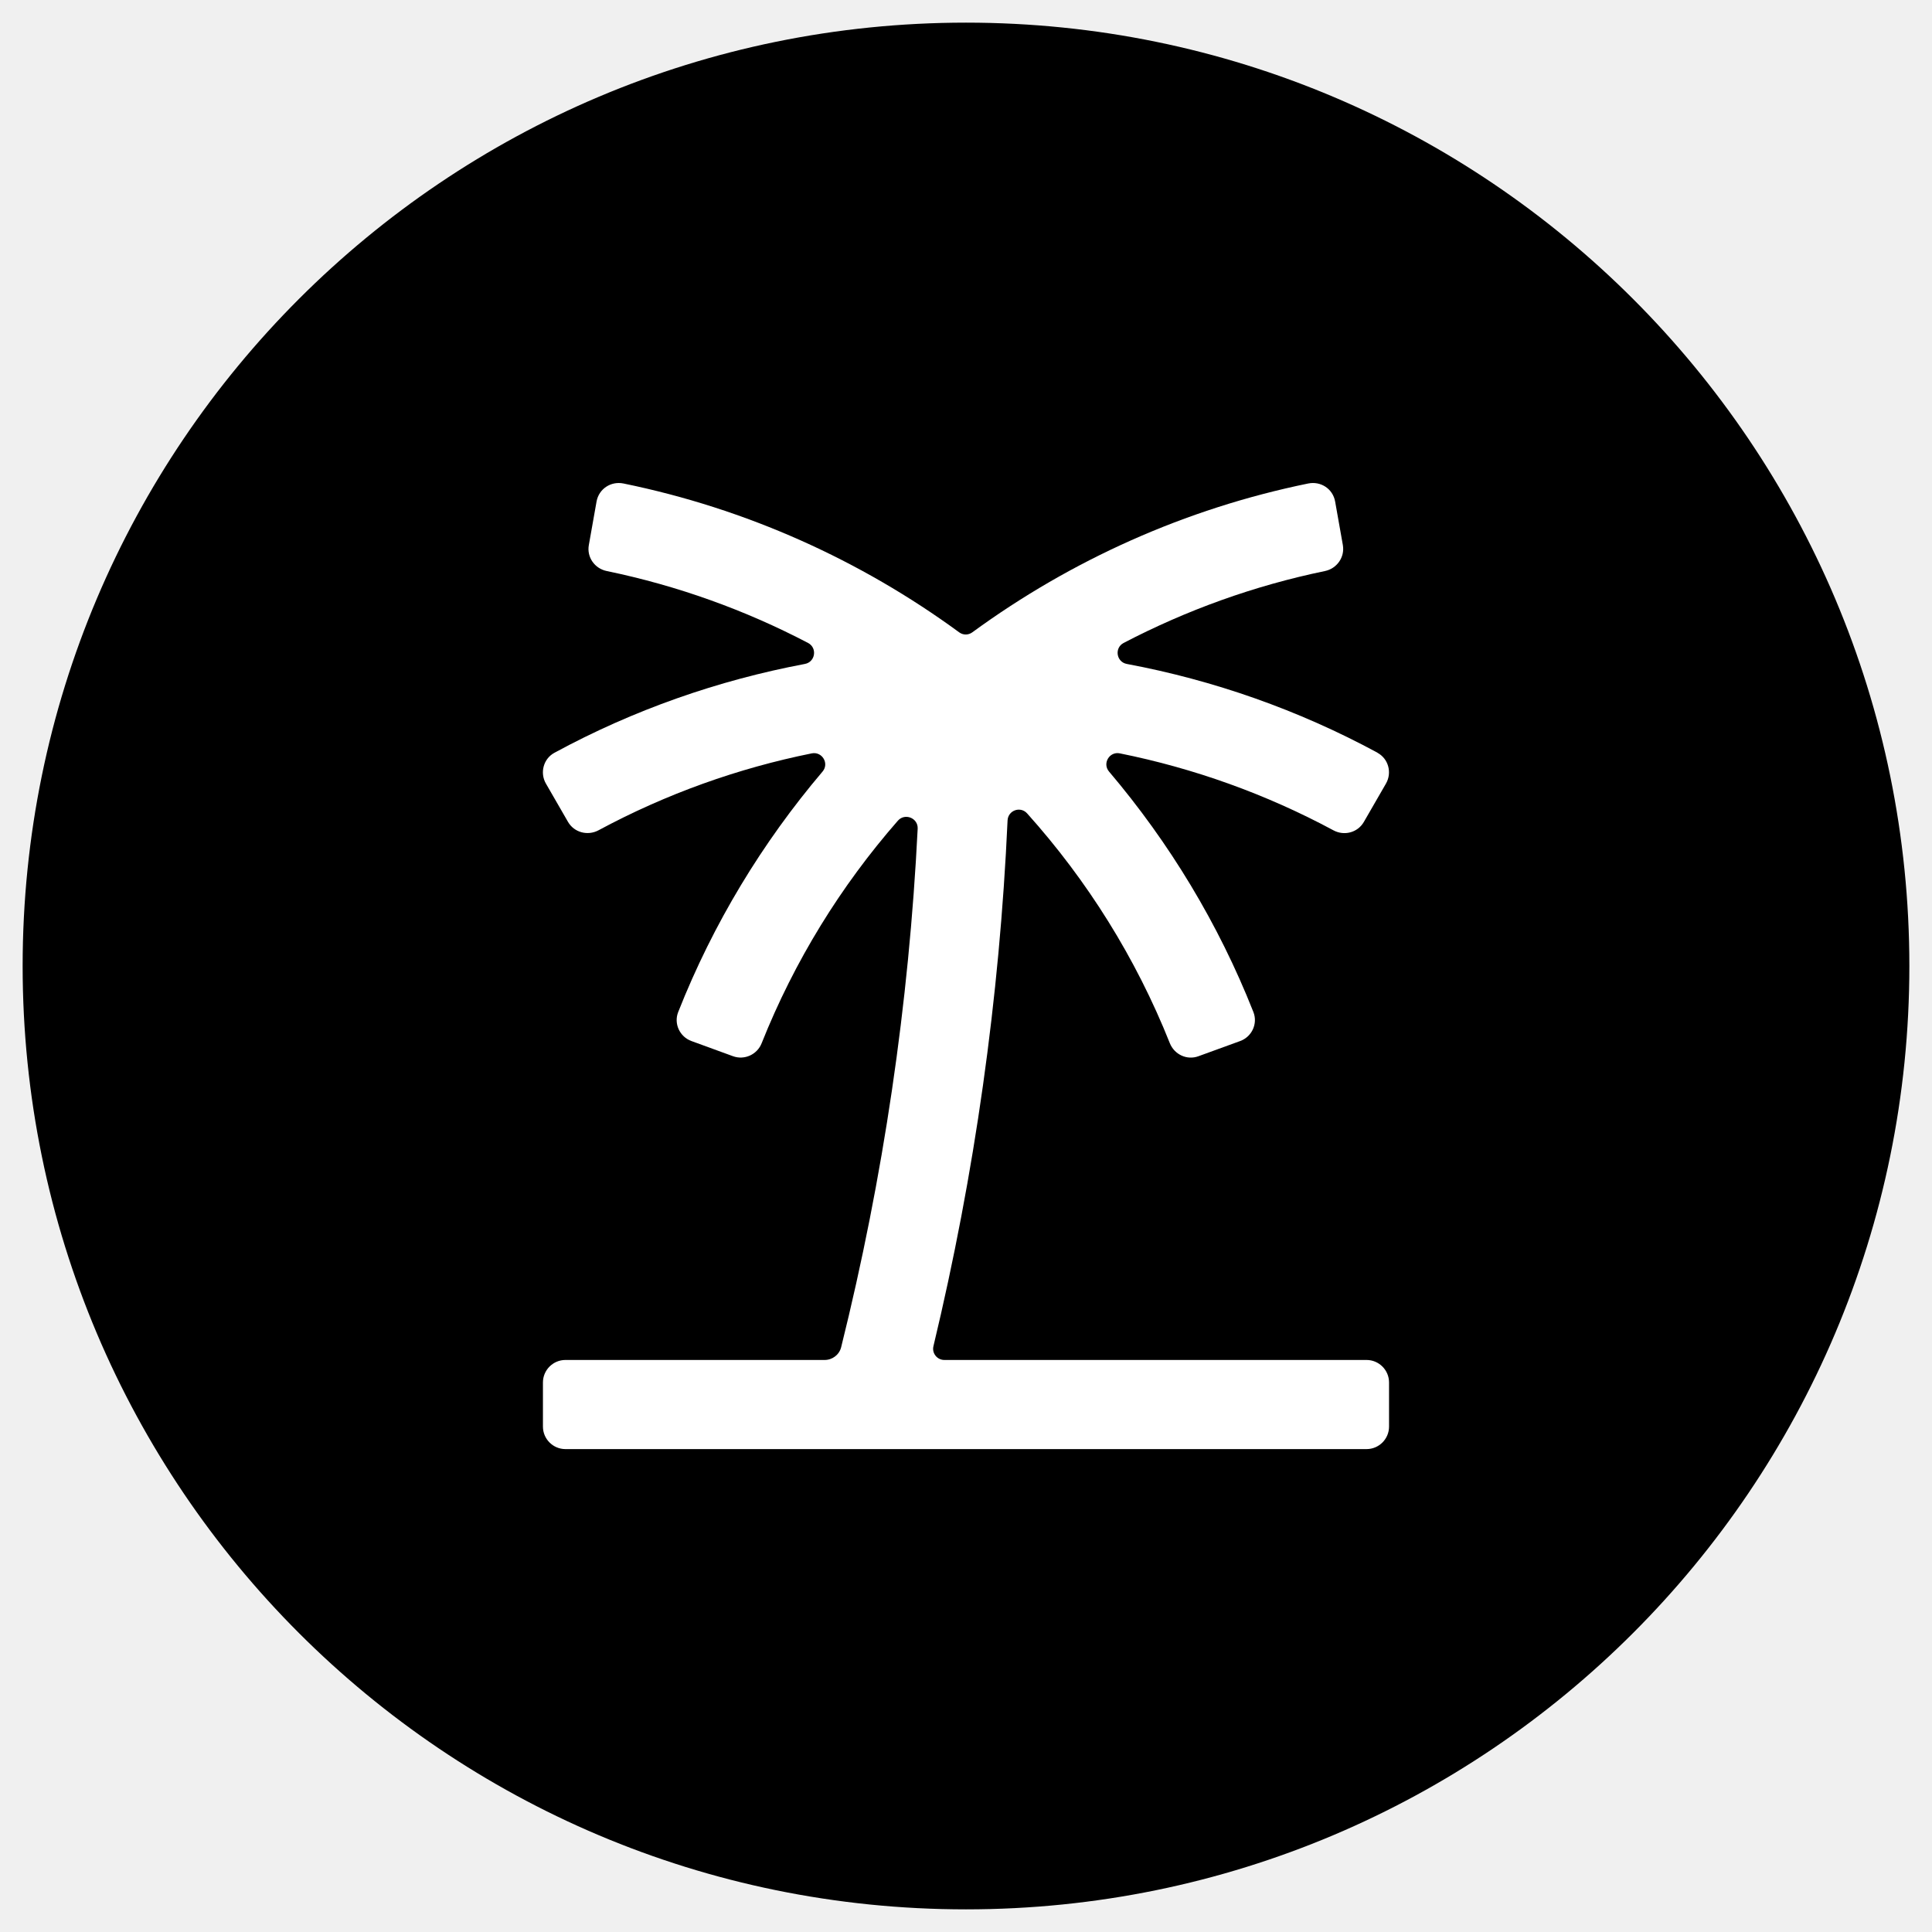
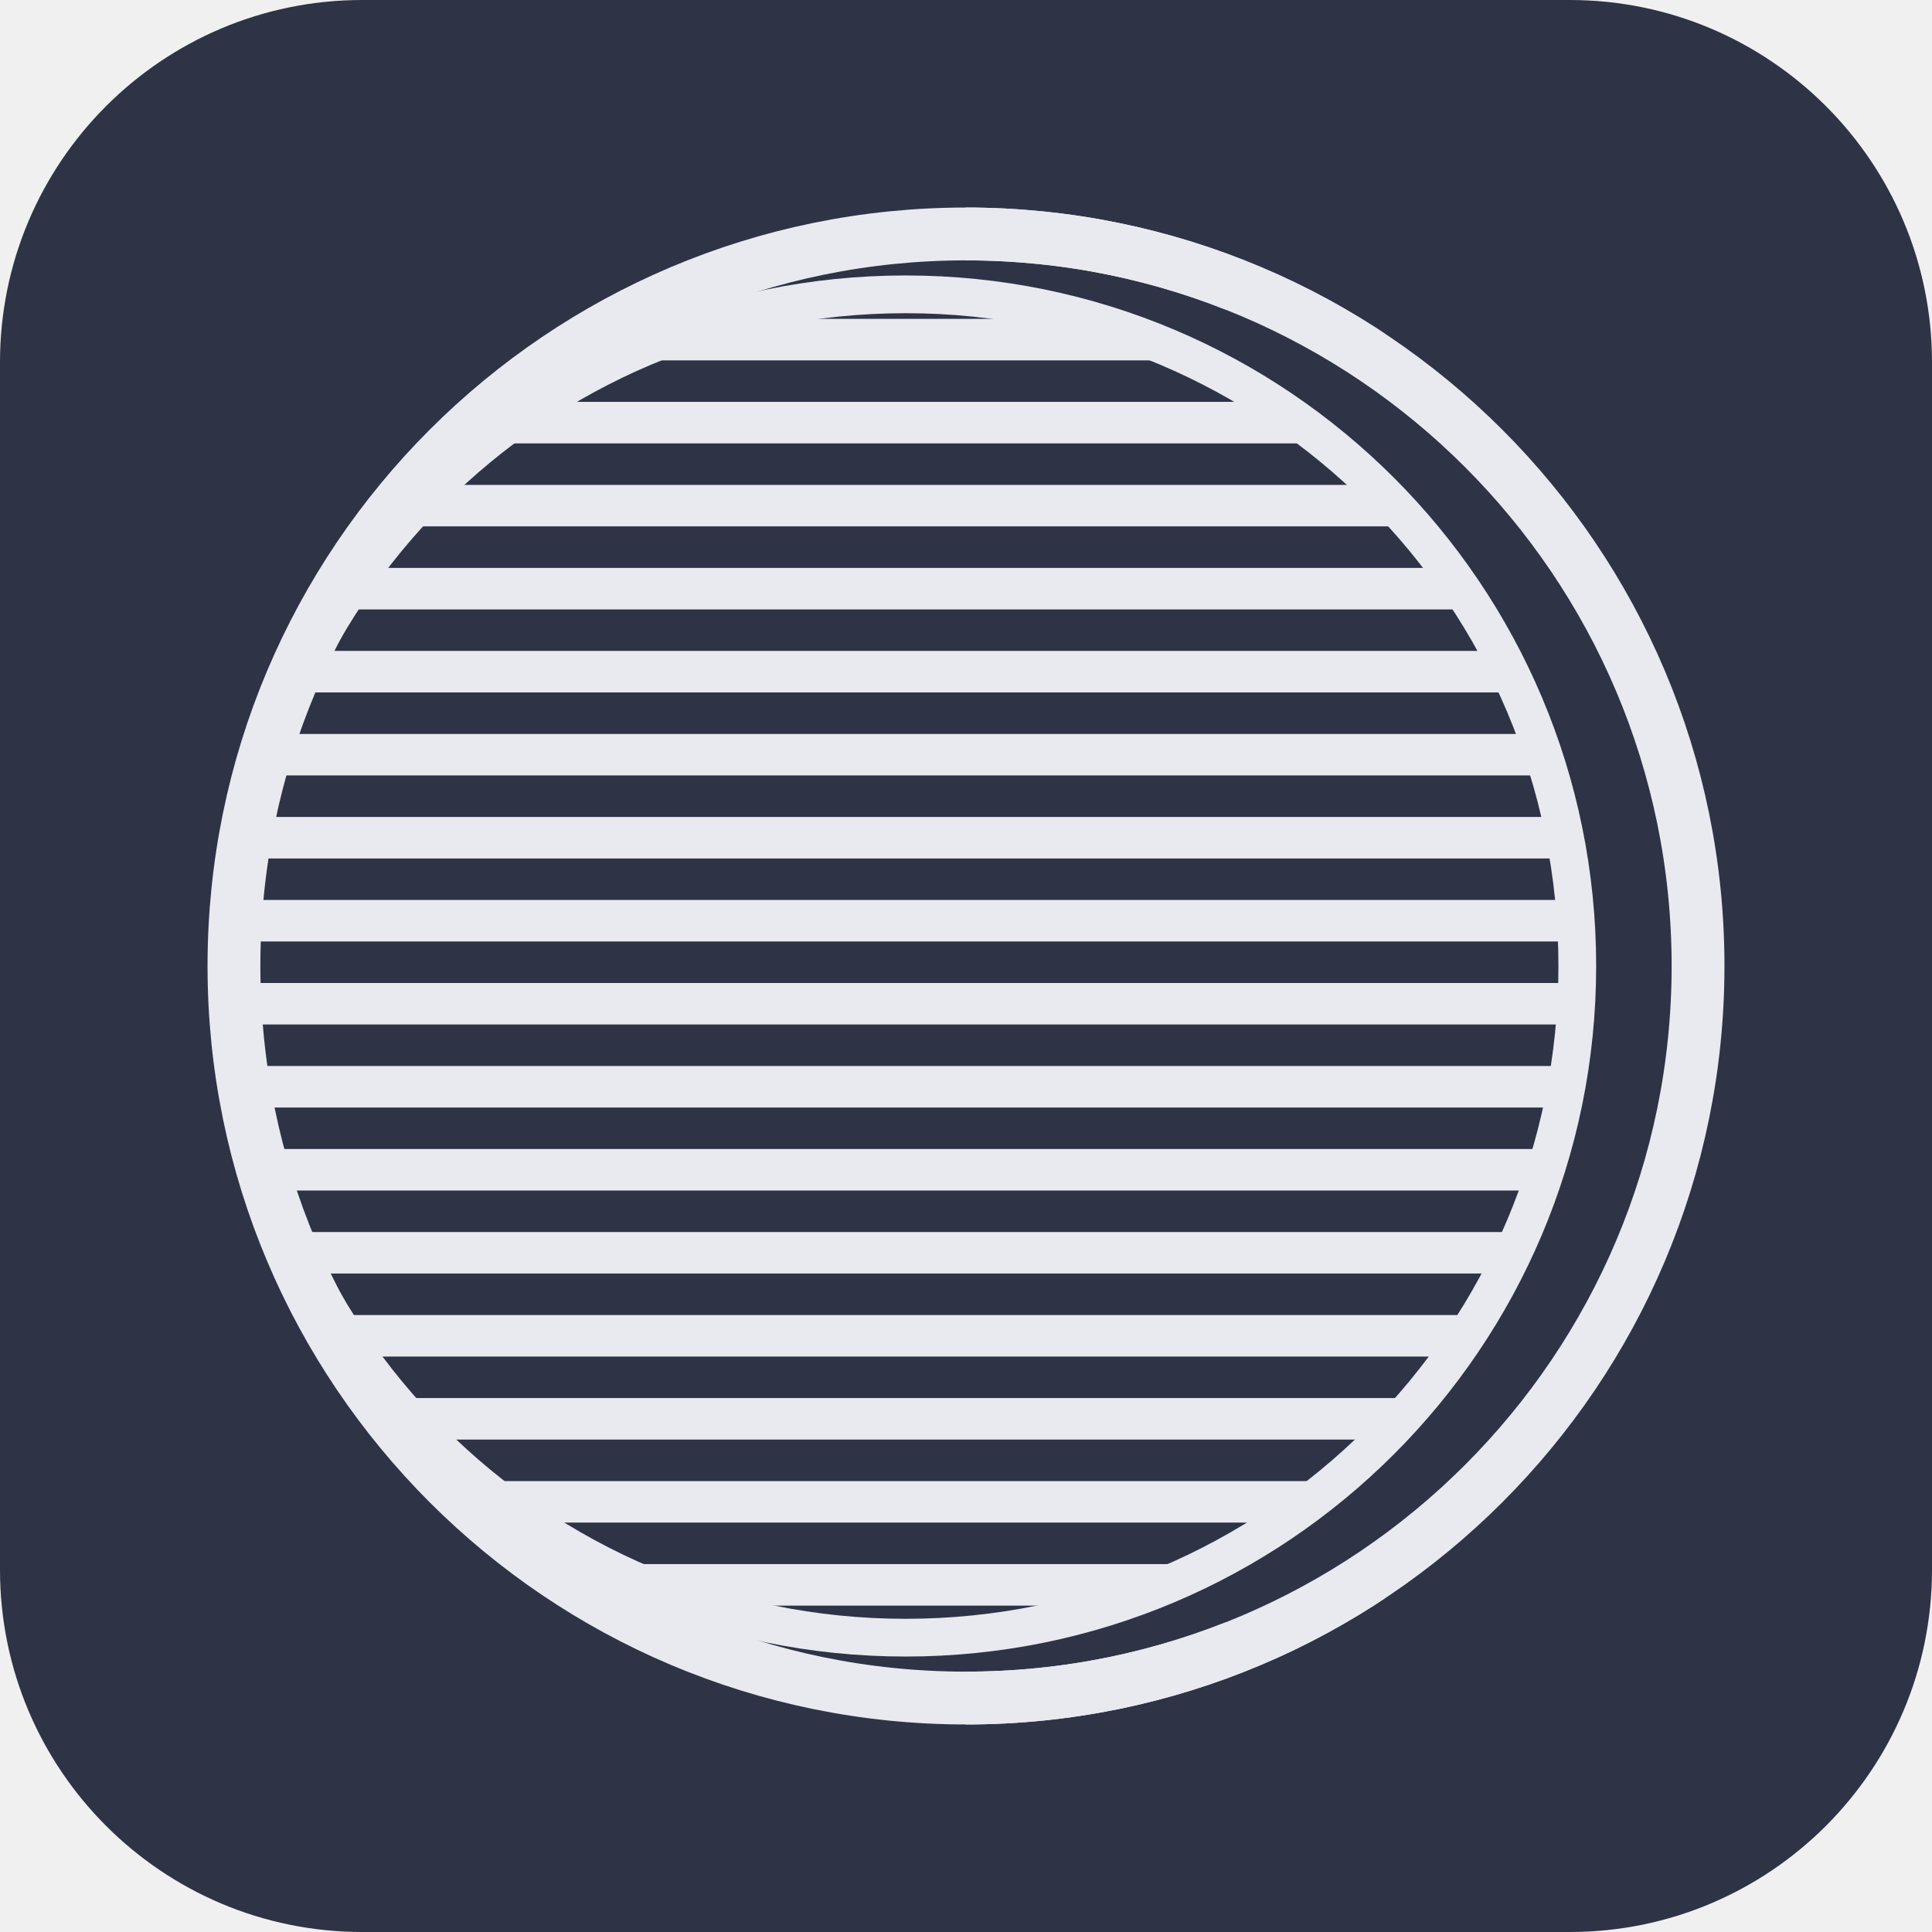
- <svg xmlns="http://www.w3.org/2000/svg" viewBox="0 0 1024 1024">
-   <style>
-     .bg { fill: #000000; }
-     .fg { fill: #ffffff; }
-     @media (prefers-color-scheme: dark) {
-       .bg { fill: #ffffff; }
-       .fg { fill: #000000; }
-     }
-   </style>
-   <circle class="bg" cx="512" cy="512" r="500" />
-   <g transform="translate(287.77 256.00) scale(1.8156)">
-     <path class="fg" d="M243.615 78.725C220.468 66.207 195.76 57.562 170.443 52.821C167.377 52.243 166.769 48.137 169.518 46.692C187.861 37.122 207.593 29.981 228.28 25.702C231.781 24.979 234.125 21.654 233.517 18.127L231.26 5.406C230.595 1.706 227.094 -0.607 223.391 0.145C187.514 7.488 154.183 22.522 125.337 43.598C124.18 44.437 122.675 44.437 121.518 43.598C92.73 22.522 59.399 7.488 23.522 0.145C19.848 -0.607 16.318 1.706 15.652 5.406L13.396 18.127C12.759 21.654 15.103 24.979 18.633 25.702C39.32 29.981 59.052 37.093 77.395 46.692C80.144 48.137 79.536 52.243 76.469 52.821C51.182 57.591 26.473 66.207 3.356 78.754C0.145 80.489 -0.955 84.594 0.868 87.746L7.32 98.934C9.114 102.028 13.049 103.069 16.202 101.392C35.963 90.752 56.969 83.264 78.466 78.928C81.504 78.32 83.645 81.877 81.62 84.247C64.057 104.948 49.706 128.568 39.493 154.415C38.133 157.826 39.927 161.672 43.37 162.915L55.493 167.338C58.849 168.552 62.553 166.847 63.855 163.522C73.431 139.497 86.972 117.611 103.608 98.587C105.663 96.246 109.54 97.807 109.395 100.9C106.849 152.131 99.355 202.841 87.059 252.279C86.509 254.477 84.513 256.009 82.256 256.009H6.568C2.951 256.009 -0 258.958 -0 262.572V275.466C-0 279.08 2.951 282.029 6.568 282.029H240.432C244.049 282.029 247 279.08 247 275.466V262.572C247 258.958 244.049 256.009 240.432 256.009H117.178C115.066 256.009 113.504 254.043 113.995 251.99C126.031 201.8 133.294 150.396 135.637 98.501C135.782 95.552 139.398 94.251 141.366 96.477C158.87 115.992 173.076 138.6 183 163.522C184.331 166.847 188.006 168.581 191.362 167.338L203.514 162.915C206.957 161.672 208.751 157.826 207.391 154.415C197.177 128.568 182.827 104.948 165.264 84.247C163.239 81.877 165.38 78.292 168.418 78.928C189.944 83.264 210.978 90.752 230.768 101.392C233.922 103.097 237.857 102.057 239.651 98.934L246.103 87.746C247.926 84.565 246.826 80.489 243.615 78.754V78.725Z" />
+ <svg xmlns="http://www.w3.org/2000/svg" viewBox="0 0 512 512" width="512" height="512">
+   <rect width="512" height="512" rx="96" fill="#2e3446" />
+   <defs>
+     <clipPath id="inner-circle">
+       <circle cx="240" cy="256" r="178" />
+     </clipPath>
+     <clipPath id="full-circle">
+       <circle cx="256" cy="256" r="194" />
+     </clipPath>
+   </defs>
+   <circle cx="256" cy="256" r="194" fill="none" stroke="#e8eaf0" stroke-width="14" />
+   <circle cx="320" cy="256" r="174" fill="#2e3446" />
+   <g clip-path="url(#inner-circle)">
+     <line x1="40" y1="90" x2="450" y2="90" stroke="#e8eaf0" stroke-width="11" stroke-linecap="round" />
+     <line x1="40" y1="112" x2="450" y2="112" stroke="#e8eaf0" stroke-width="11" stroke-linecap="round" />
+     <line x1="40" y1="134" x2="450" y2="134" stroke="#e8eaf0" stroke-width="11" stroke-linecap="round" />
+     <line x1="40" y1="156" x2="450" y2="156" stroke="#e8eaf0" stroke-width="11" stroke-linecap="round" />
+     <line x1="40" y1="178" x2="450" y2="178" stroke="#e8eaf0" stroke-width="11" stroke-linecap="round" />
+     <line x1="40" y1="200" x2="450" y2="200" stroke="#e8eaf0" stroke-width="11" stroke-linecap="round" />
+     <line x1="40" y1="222" x2="450" y2="222" stroke="#e8eaf0" stroke-width="11" stroke-linecap="round" />
+     <line x1="40" y1="244" x2="450" y2="244" stroke="#e8eaf0" stroke-width="11" stroke-linecap="round" />
+     <line x1="40" y1="266" x2="450" y2="266" stroke="#e8eaf0" stroke-width="11" stroke-linecap="round" />
+     <line x1="40" y1="288" x2="450" y2="288" stroke="#e8eaf0" stroke-width="11" stroke-linecap="round" />
+     <line x1="40" y1="310" x2="450" y2="310" stroke="#e8eaf0" stroke-width="11" stroke-linecap="round" />
+     <line x1="40" y1="332" x2="450" y2="332" stroke="#e8eaf0" stroke-width="11" stroke-linecap="round" />
+     <line x1="40" y1="354" x2="450" y2="354" stroke="#e8eaf0" stroke-width="11" stroke-linecap="round" />
+     <line x1="40" y1="376" x2="450" y2="376" stroke="#e8eaf0" stroke-width="11" stroke-linecap="round" />
+     <line x1="40" y1="398" x2="450" y2="398" stroke="#e8eaf0" stroke-width="11" stroke-linecap="round" />
+     <line x1="40" y1="420" x2="450" y2="420" stroke="#e8eaf0" stroke-width="11" stroke-linecap="round" />
  </g>
+   <circle cx="240" cy="256" r="178" fill="none" stroke="#e8eaf0" stroke-width="10" />
+   <path d="M256,62 A194,194 0 1,1 256,450" fill="none" stroke="#e8eaf0" stroke-width="14" />
</svg>
